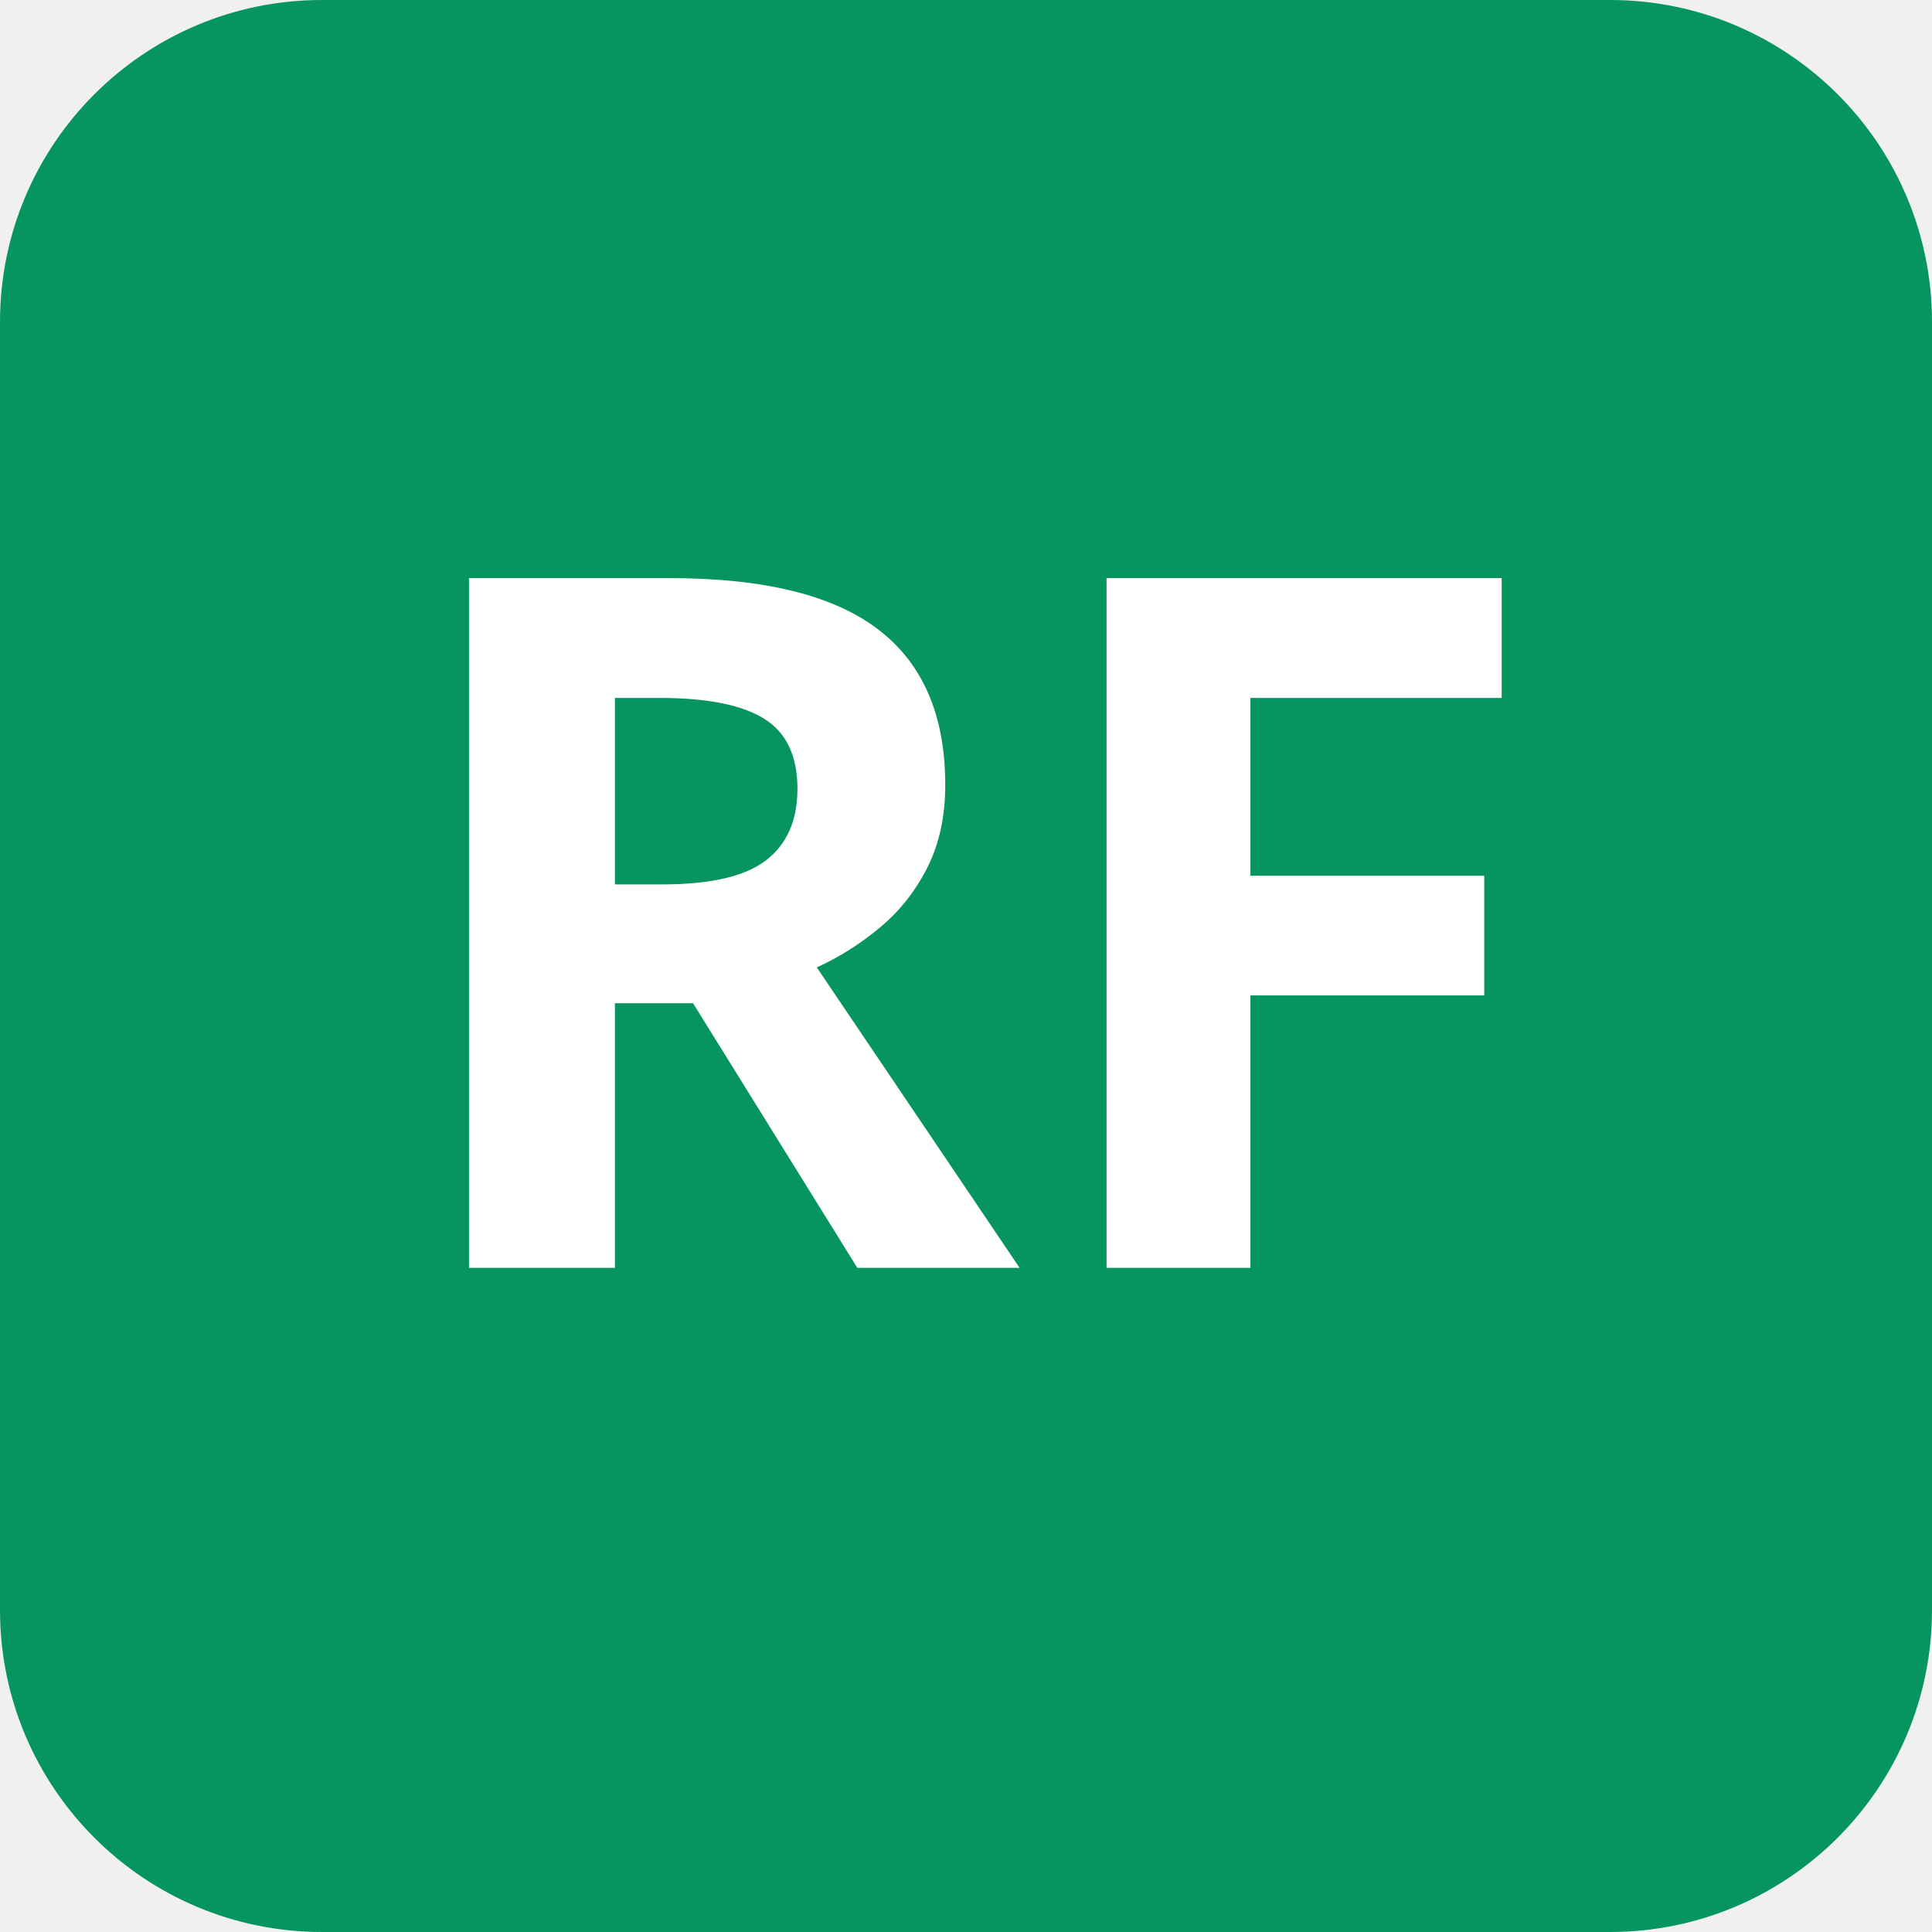
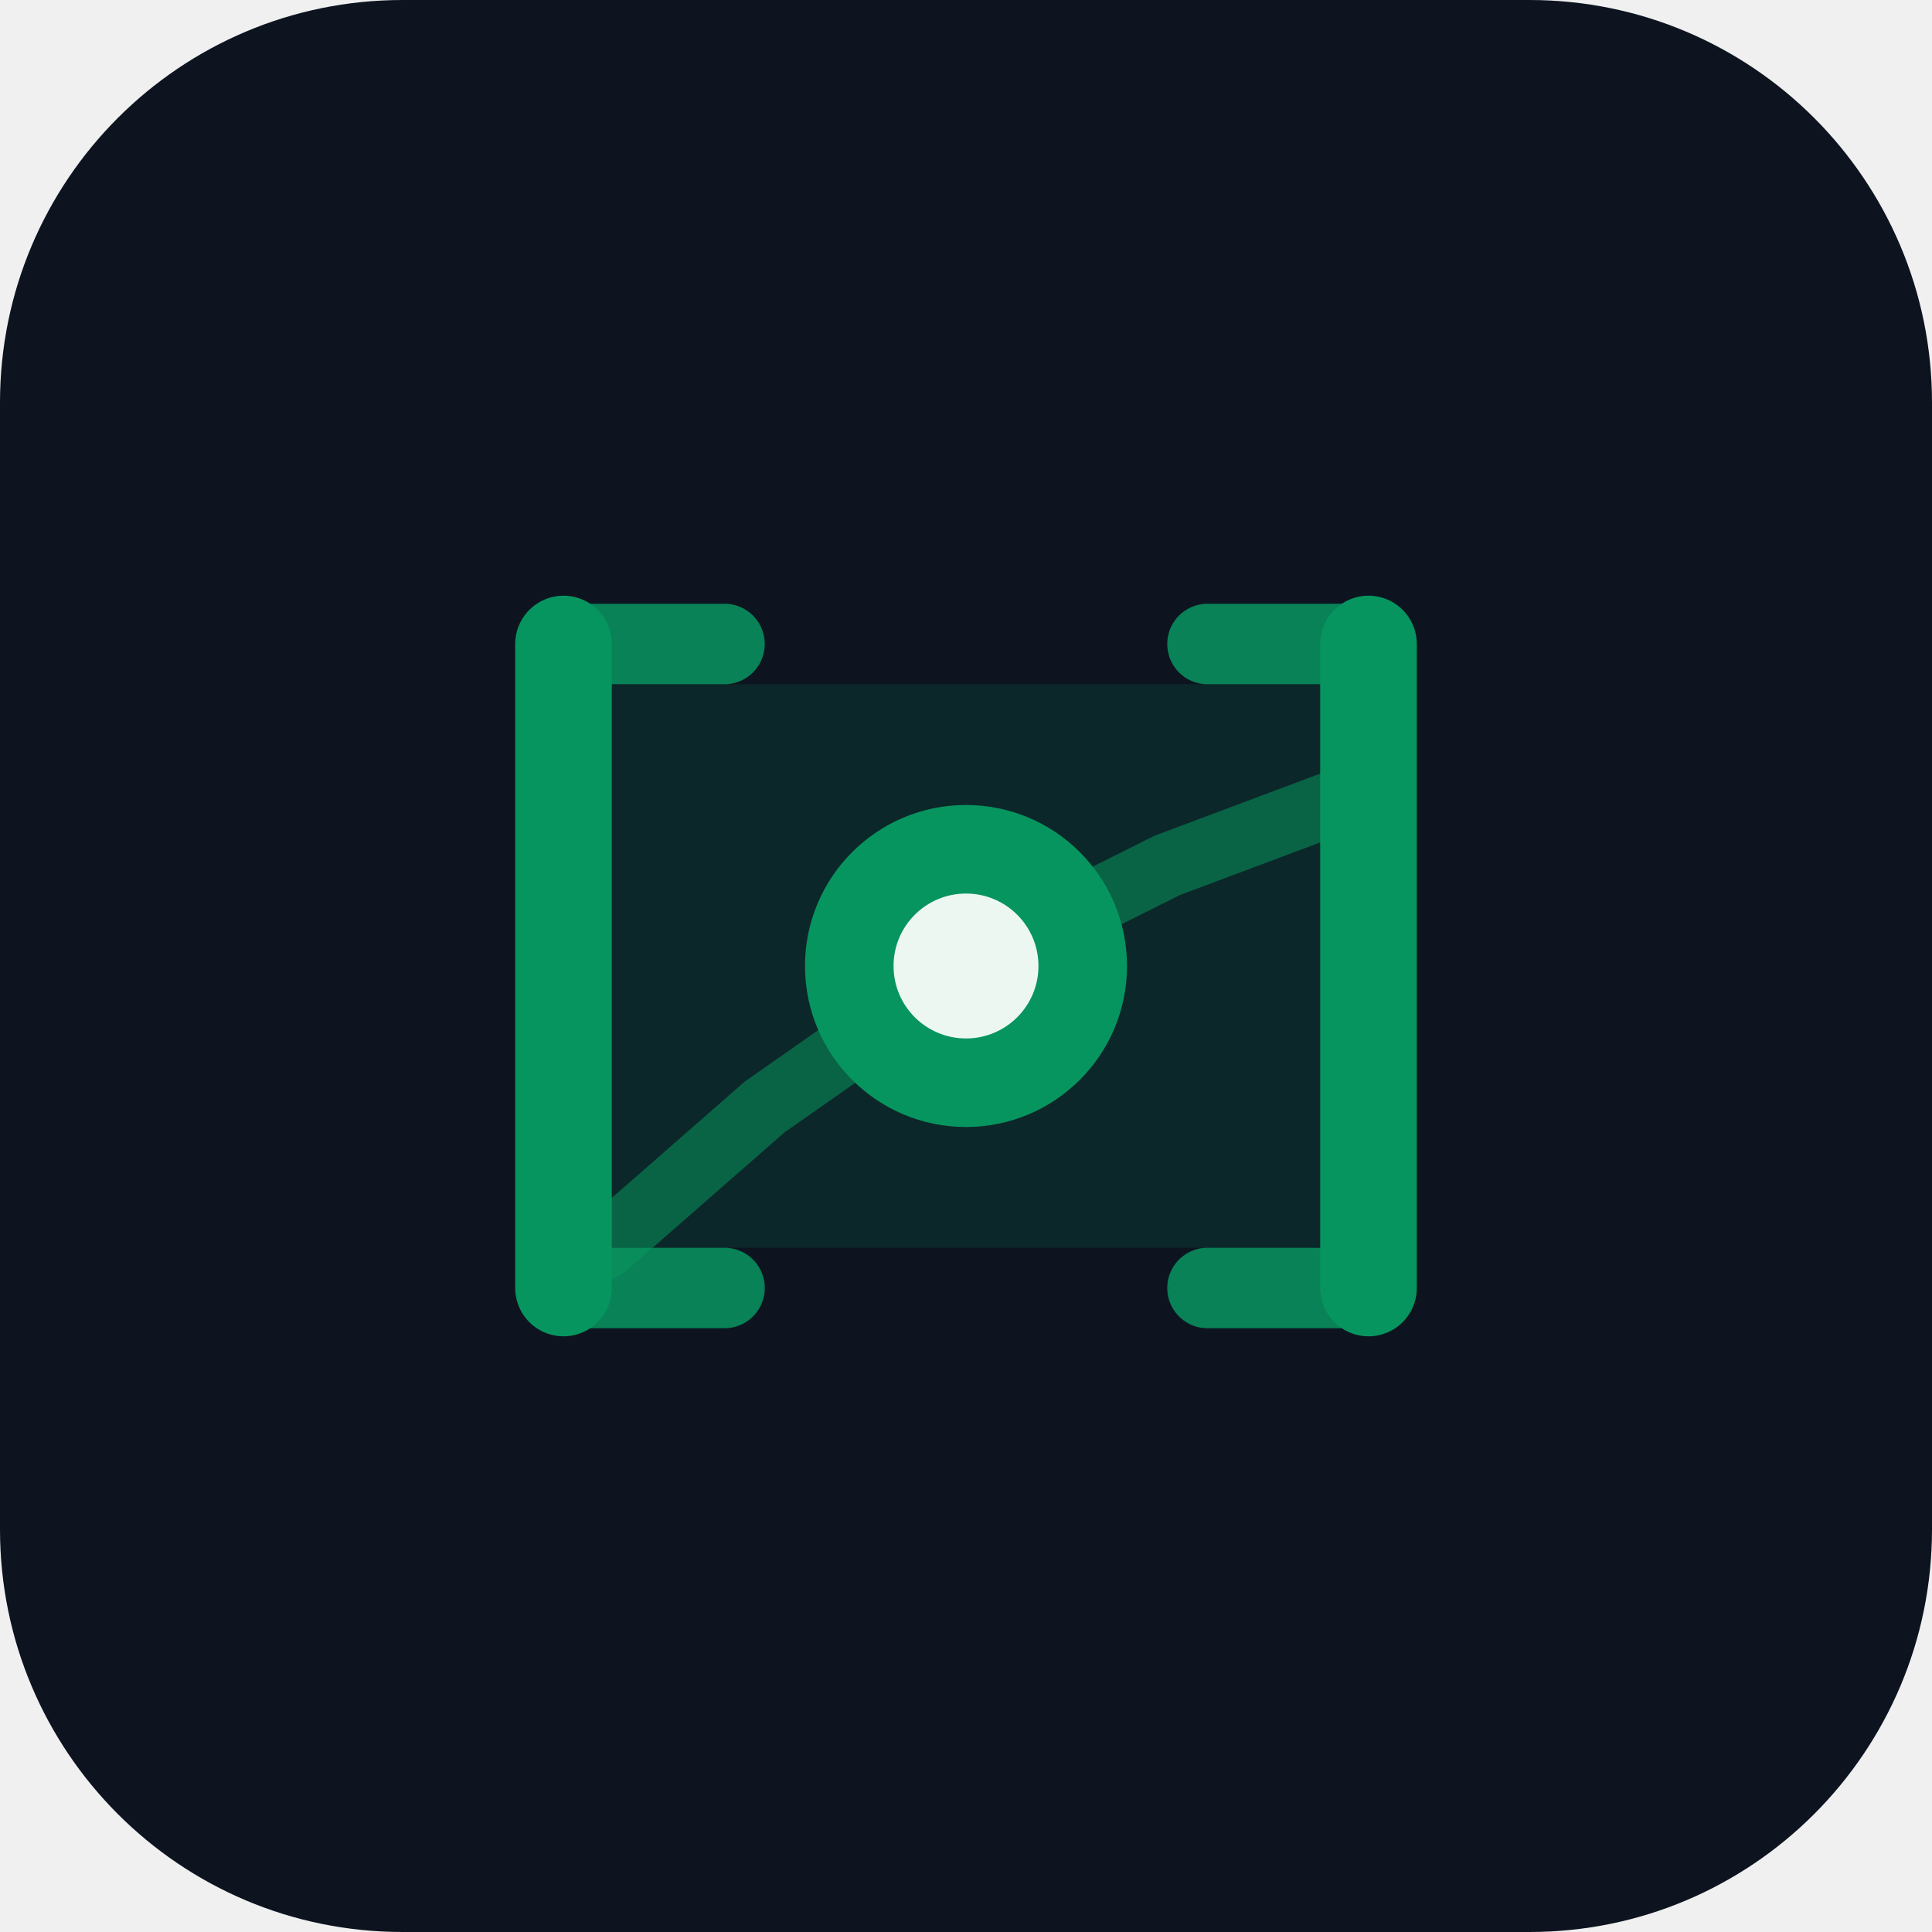
<svg xmlns="http://www.w3.org/2000/svg" width="192" height="192" viewBox="0 0 192 192">
-   <rect width="192" height="192" rx="32" fill="#07955F" />
-   <text x="96" y="126" font-family="system-ui, sans-serif" font-size="96" font-weight="800" fill="white" text-anchor="middle">RF</text>
+   <rect width="192" height="192" rx="40" fill="#0D1420" />
+   <rect x="52" y="68" width="88" height="56" rx="10" fill="#07955F" opacity="0.15" />
+   <line x1="56" y1="64" x2="56" y2="128" stroke="#07955F" stroke-width="9.6" stroke-linecap="round" />
+   <line x1="56" y1="64" x2="72" y2="64" stroke="#07955F" stroke-width="8" stroke-linecap="round" opacity="0.85" />
+   <line x1="56" y1="128" x2="72" y2="128" stroke="#07955F" stroke-width="8" stroke-linecap="round" opacity="0.85" />
+   <line x1="136" y1="64" x2="136" y2="128" stroke="#07955F" stroke-width="9.6" stroke-linecap="round" />
+   <line x1="136" y1="64" x2="120" y2="64" stroke="#07955F" stroke-width="8" stroke-linecap="round" opacity="0.85" />
+   <line x1="136" y1="128" x2="120" y2="128" stroke="#07955F" stroke-width="8" stroke-linecap="round" opacity="0.85" />
+   <polyline points="60,124 76,110 96,96 116,86 132,80" stroke="#07955F" stroke-width="6.4" stroke-linecap="round" stroke-linejoin="round" fill="none" opacity="0.55" />
+   <circle cx="96" cy="96" r="16" fill="#07955F" />
+   <circle cx="96" cy="96" r="7.2" fill="white" opacity="0.92" />
</svg>
